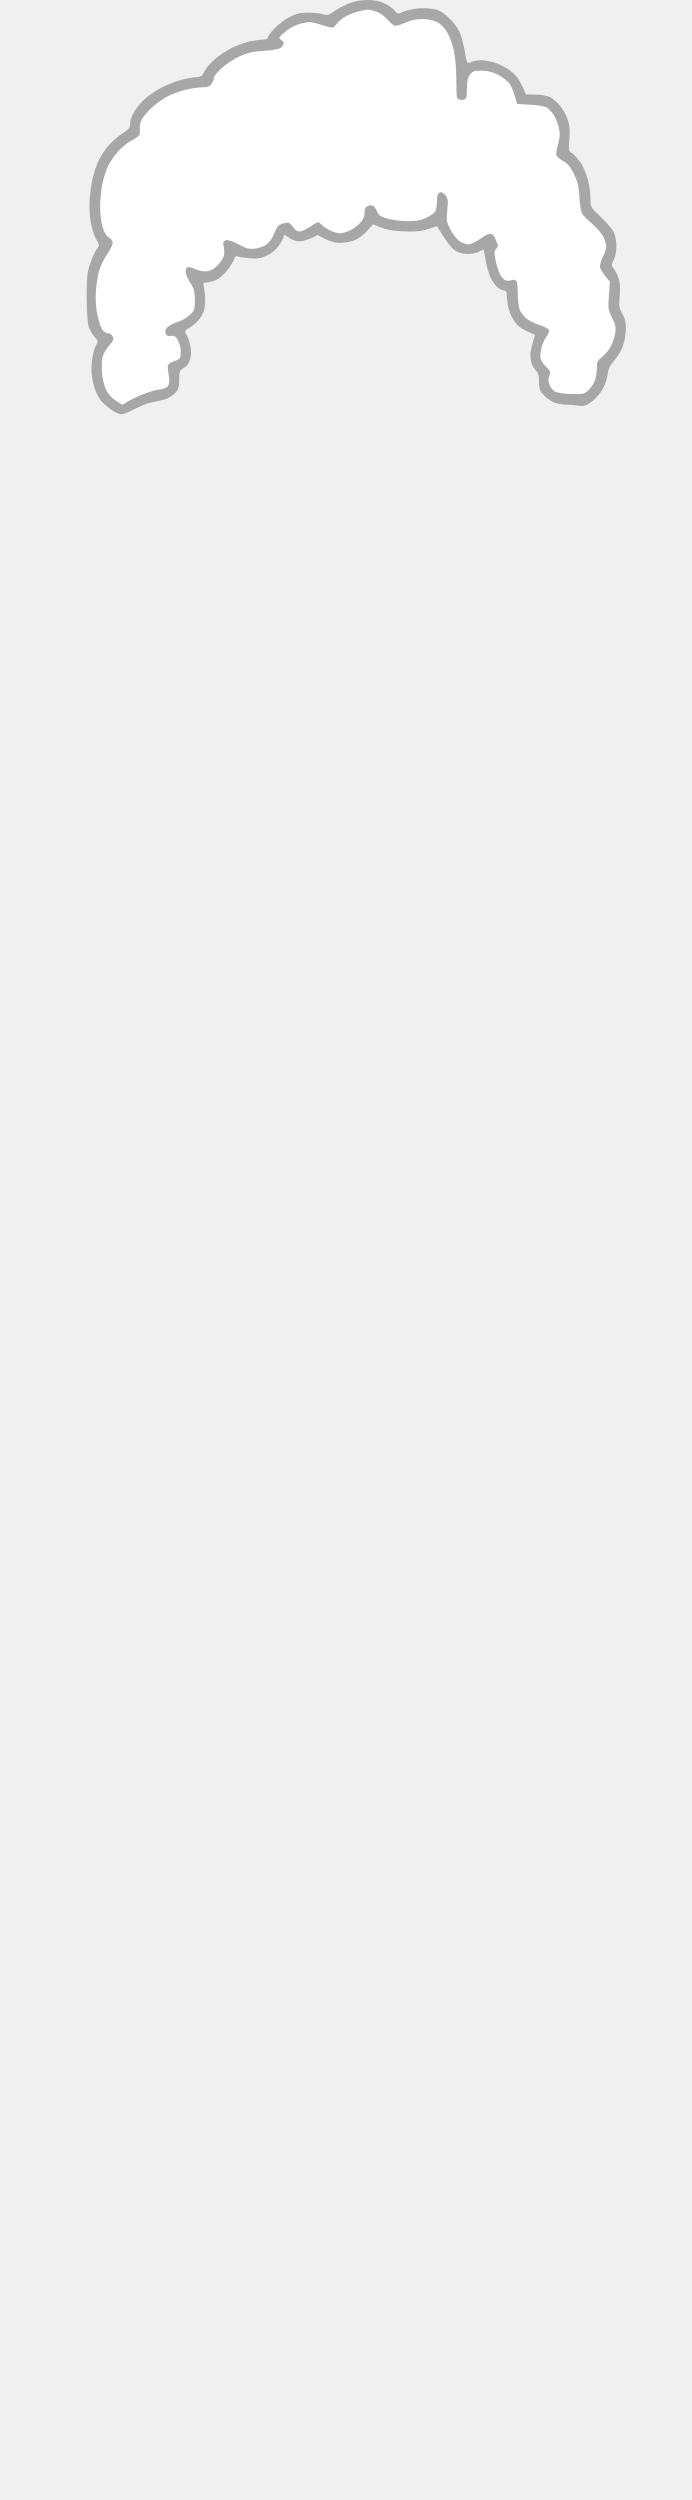
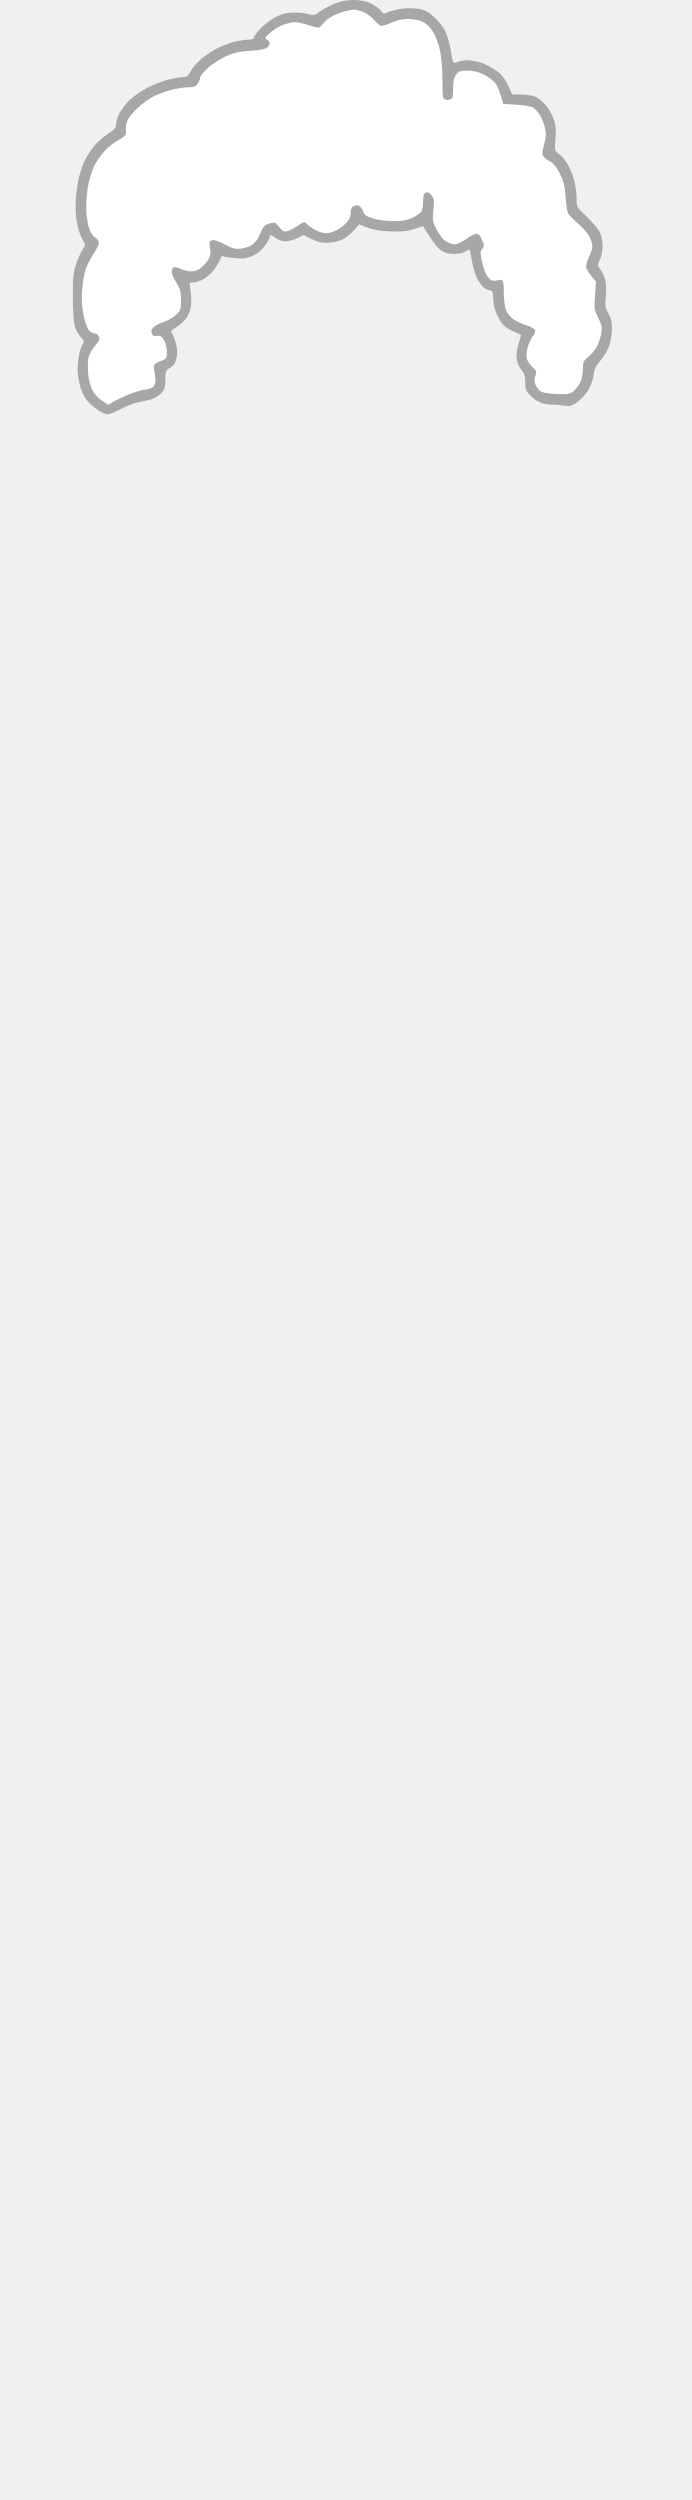
<svg xmlns="http://www.w3.org/2000/svg" width="399" height="1442" viewBox="0 0 399 1442" fill="none">
-   <path d="M192.54 6.648C194.419 5.284 198.224 3.242 200.98 2.107C204.283 0.752 207.95 0.028 211.701 0.001C215.502 -0.024 218.772 0.575 221.509 1.795C223.772 2.803 226.436 4.661 227.44 5.916C229.228 8.159 229.338 8.177 232.686 6.749C234.566 5.952 238.571 5.082 241.582 4.817C244.63 4.551 248.882 4.826 251.163 5.44C254.101 6.227 256.573 7.884 259.858 11.263C263.134 14.633 264.904 17.434 266.035 21.024C266.902 23.798 267.915 28.175 268.289 30.766C268.654 33.357 269.265 35.729 269.639 36.031C270.013 36.342 271.145 36.178 272.148 35.674C273.152 35.17 275.515 34.758 277.395 34.749C279.274 34.74 282.869 35.363 285.378 36.132C287.887 36.892 291.993 39.053 294.503 40.92C297.888 43.457 299.621 45.636 303.399 54.444L308.992 54.545C312.057 54.609 315.807 55.269 317.313 56.019C318.818 56.77 321.391 58.995 323.025 60.955C324.658 62.914 326.665 66.577 327.486 69.095C328.6 72.519 328.828 75.348 328.39 80.311C327.824 86.739 327.879 87.004 330.178 88.552C331.483 89.431 333.718 92.013 335.151 94.275C336.574 96.545 338.381 100.867 339.165 103.889C339.95 106.91 340.58 111.653 340.57 114.419C340.561 119.427 340.589 119.491 346.355 124.948C349.54 127.97 352.906 131.889 353.846 133.647C354.905 135.652 355.543 138.738 355.543 141.888C355.543 144.845 354.905 148.151 353.992 149.899C352.505 152.756 352.514 152.976 354.312 155.393C355.343 156.776 356.602 159.559 357.113 161.574C357.633 163.616 357.77 167.864 357.423 171.188C356.885 176.416 357.067 177.588 358.919 180.802C360.443 183.448 361.018 185.856 361 189.501C360.981 192.275 360.297 196.597 359.476 199.115C358.655 201.633 356.392 205.552 354.439 207.813C351.757 210.927 350.79 212.941 350.47 216.054C350.242 218.325 348.947 222.134 347.596 224.524C346.246 226.914 343.399 230.146 341.264 231.702C337.833 234.202 336.912 234.468 333.28 233.946C331.017 233.625 328.043 233.378 326.665 233.405C325.288 233.433 322.614 233.058 320.735 232.572C318.837 232.078 315.899 230.228 314.12 228.397C311.3 225.485 310.926 224.542 310.926 220.358C310.926 217.061 310.442 215.12 309.329 214.003C308.453 213.115 307.322 211.366 306.82 210.103C306.318 208.848 305.899 206.477 305.899 204.838C305.889 203.199 306.501 199.902 308.645 193.163L304.767 191.451C302.632 190.517 300.014 188.97 298.946 188.017C297.878 187.074 296.163 184.648 295.141 182.633C294.11 180.619 293.052 177.323 292.778 175.308C292.513 173.294 292.276 170.721 292.258 169.586C292.231 168.258 291.656 167.516 290.625 167.498C289.749 167.48 288.161 166.756 287.103 165.896C286.044 165.026 284.302 162.673 283.225 160.658C282.148 158.644 280.798 154.111 280.214 150.586C279.639 147.061 279.028 144.076 278.855 143.948C278.681 143.82 277.614 144.342 276.482 145.102C275.323 145.88 272.449 146.475 269.867 146.457C266.555 146.448 264.429 145.834 262.112 144.223C260.36 143.005 257.367 139.406 252.039 130.442L246.81 132.145C242.668 133.491 239.684 133.766 232.458 133.445C225.971 133.152 222.148 132.502 215.122 129.343L211.929 133.015C210.177 135.039 207.093 137.438 205.085 138.353C203.014 139.296 199.273 140.029 196.418 140.038C192.777 140.056 190.268 139.443 183.187 135.561L179.538 137.355C177.53 138.344 174.446 139.168 172.695 139.177C170.879 139.196 168.415 138.399 166.992 137.337C165.614 136.321 164.273 135.478 164.027 135.478C163.78 135.478 163.58 135.991 163.598 136.623C163.607 137.255 162.375 139.516 160.861 141.659C159.072 144.168 156.554 146.246 153.762 147.51C150.313 149.066 148.315 149.359 143.953 148.975C140.942 148.7 137.868 148.215 137.11 147.894C136.189 147.491 135.532 147.977 135.094 149.396C134.738 150.559 133.096 153.315 131.444 155.521C129.793 157.737 126.9 160.31 125.021 161.244C123.141 162.178 120.568 162.947 119.318 162.947C117.165 162.947 117.074 163.149 117.721 166.381C118.096 168.267 118.369 171.875 118.324 174.393C118.269 177.506 117.539 180.125 116.043 182.597C114.829 184.584 112.119 187.267 110.011 188.548C106.48 190.691 106.271 191.021 107.42 192.705C108.114 193.713 109.117 196.496 109.665 198.886C110.34 201.862 110.367 204.389 109.738 206.898C109.099 209.452 108.004 211.046 106.097 212.163C103.561 213.646 103.36 214.15 103.36 219.03C103.351 223.526 102.986 224.679 100.842 226.923C99.464 228.369 96.69 229.981 94.683 230.503C92.675 231.025 89.391 231.748 87.383 232.105C85.376 232.472 81.06 234.165 77.803 235.878C74.546 237.59 71.051 238.991 70.048 239C69.044 239 66.58 237.92 64.573 236.592C62.566 235.264 59.801 232.884 58.423 231.299C57.055 229.715 55.303 226.355 54.536 223.837C53.77 221.319 52.995 217.409 52.812 215.139C52.63 212.877 52.867 208.757 53.35 205.982C53.825 203.217 54.801 200.021 55.513 198.886C56.699 197.009 56.608 196.606 54.491 194.308C53.204 192.925 51.681 190.142 51.087 188.127C50.494 186.095 50.011 178.55 50.002 171.188C49.974 159.697 50.257 157.115 52.045 151.96C53.186 148.682 54.874 144.982 55.796 143.719C57.438 141.476 57.429 141.357 55.376 137.767C54.217 135.753 52.803 131.22 52.228 127.695C51.626 123.941 51.443 118.255 51.799 113.961C52.137 109.932 52.94 104.575 53.597 102.057C54.245 99.54 55.467 95.831 56.306 93.817C57.146 91.802 59.454 87.993 61.434 85.347C63.414 82.701 67.292 79.103 70.048 77.335C74.454 74.524 75.066 73.764 75.057 71.155C75.048 69.442 76.142 66.43 77.63 64.059C79.053 61.797 81.626 58.684 83.341 57.164C85.066 55.635 88.524 53.172 91.033 51.697C93.542 50.223 98.269 48.099 101.526 46.973C104.783 45.856 109.455 44.803 111.891 44.656C115.933 44.4 116.471 44.089 117.922 41.168C118.798 39.41 121.526 36.214 123.981 34.09C126.435 31.956 130.906 29.008 133.917 27.543C136.928 26.069 141.545 24.421 144.182 23.862C146.818 23.313 150.204 22.855 151.709 22.855C153.306 22.855 154.437 22.379 154.428 21.71C154.41 21.079 156.162 18.698 158.306 16.418C160.45 14.147 164.392 11.153 167.074 9.78C170.806 7.875 173.279 7.289 177.567 7.271C180.66 7.262 184.52 7.674 186.153 8.187C188.744 9.001 189.547 8.809 192.54 6.648Z" fill="#A7A7A7" />
-   <path d="M200.067 9.121C202.074 8.113 205.259 6.923 207.138 6.465C209.018 6.017 211.171 5.605 211.929 5.568C212.686 5.522 214.894 5.998 216.847 6.621C218.79 7.234 221.664 9.203 223.233 10.97C224.794 12.747 226.682 14.468 227.44 14.798C228.197 15.127 230.962 14.395 233.599 13.168C236.829 11.675 240.022 10.952 243.407 10.952C246.29 10.952 249.858 11.63 251.801 12.554C253.863 13.534 256.172 15.759 257.732 18.277C259.137 20.539 260.935 25.282 261.728 28.807C262.54 32.424 263.179 39.41 263.179 44.831C263.179 50.114 263.353 55.168 263.562 56.047C263.79 57.045 264.794 57.649 266.218 57.649C267.468 57.649 268.708 57.027 268.955 56.276C269.201 55.516 269.393 52.742 269.374 50.095C269.347 46.671 269.849 44.629 271.117 42.999C272.632 41.058 273.635 40.719 277.769 40.747C281.044 40.774 284.119 41.525 287.139 43.036C289.621 44.272 292.596 46.524 293.754 48.035C294.913 49.546 296.4 52.842 298.262 59.938L305.962 60.396C310.196 60.644 314.484 61.394 315.488 62.063C316.492 62.722 318.216 64.581 319.32 66.183C320.424 67.785 321.766 71.155 322.313 73.673C323.098 77.326 323.016 79.222 321.902 83.058C321.136 85.704 320.707 88.589 320.954 89.468C321.2 90.347 322.952 91.894 324.831 92.901C327.377 94.257 328.965 96.161 330.981 100.226C333.125 104.557 333.809 107.359 334.202 113.503C334.466 117.779 335.151 122.11 335.707 123.117C336.264 124.125 338.919 126.835 341.611 129.142C344.302 131.45 347.231 134.847 348.107 136.696C348.983 138.546 349.704 140.981 349.713 142.117C349.713 143.252 348.892 145.825 347.879 147.839C346.866 149.854 346.063 152.528 346.081 153.791C346.109 155.046 347.405 157.527 351.802 162.49L351.209 170.501C350.653 177.982 350.78 178.834 353.043 183.32C355.023 187.239 355.361 188.851 354.868 192.019C354.54 194.162 353.445 197.559 352.441 199.573C351.437 201.587 349.184 204.371 347.423 205.753C344.576 207.997 344.229 208.738 344.229 212.621C344.229 215.011 343.664 218.307 342.979 219.946C342.286 221.585 340.616 223.947 339.257 225.211C336.985 227.317 336.182 227.482 329.33 227.271C324.548 227.124 321.136 226.557 319.822 225.669C318.691 224.918 317.34 223.16 316.82 221.777C316.163 220.037 316.163 218.481 316.82 216.741C317.66 214.525 317.45 213.921 315.132 211.705C313.682 210.322 312.213 208.152 311.866 206.898C311.528 205.634 311.738 202.75 312.34 200.489C312.942 198.218 314.256 195.334 315.251 194.079C316.255 192.816 316.875 191.177 316.629 190.417C316.391 189.657 313.983 188.347 311.282 187.487C308.572 186.635 305.16 184.987 303.691 183.824C302.222 182.67 300.479 180.381 299.813 178.742C299.156 177.103 298.608 172.672 298.608 168.899C298.608 163.607 298.298 161.931 297.24 161.574C296.482 161.318 295.36 161.373 294.731 161.684C294.101 161.995 292.769 162.032 291.765 161.757C290.762 161.492 289.247 159.898 288.398 158.214C287.541 156.538 286.391 152.894 285.835 150.129C284.968 145.862 285.032 144.845 286.236 143.49C287.23 142.364 287.404 141.412 286.811 140.285C286.345 139.406 285.734 137.96 285.442 137.081C285.159 136.202 284.201 135.222 283.325 134.92C282.303 134.563 280.086 135.542 277.167 137.648C274.657 139.452 271.573 140.945 270.323 140.954C269.064 140.963 266.811 140.212 265.305 139.287C263.8 138.372 261.391 135.387 259.949 132.658C257.513 128.043 257.376 127.238 257.988 121.286C258.553 115.801 258.398 114.556 256.956 112.67C255.816 111.187 254.748 110.665 253.672 111.068C252.477 111.525 252.075 112.707 252.075 115.792C252.075 118.054 251.664 120.737 251.163 121.744C250.661 122.751 248.298 124.482 245.916 125.59C242.613 127.128 239.949 127.595 234.739 127.558C230.971 127.531 225.743 126.826 223.106 125.992C219.182 124.765 218.151 123.996 217.403 121.744C216.901 120.233 215.67 118.786 214.666 118.539C213.662 118.283 212.211 118.594 211.436 119.226C210.66 119.858 210.149 121.423 210.295 122.705C210.46 124.134 209.675 126.166 208.279 127.934C207.02 129.518 204.356 131.66 202.348 132.677C200.341 133.702 197.567 134.544 196.189 134.554C194.812 134.554 192.138 133.794 190.259 132.841C188.379 131.898 186.226 130.442 185.468 129.6C184.711 128.758 183.79 128.089 183.416 128.117C183.041 128.135 181.189 129.206 179.31 130.497C177.43 131.779 174.857 133.07 173.607 133.363C171.791 133.775 170.861 133.281 169.045 130.946C166.946 128.254 166.508 128.08 163.57 128.822C161.317 129.399 160.03 130.424 159.209 132.329C158.561 133.812 157.53 136.009 156.928 137.218C156.317 138.427 154.784 140.203 153.534 141.146C152.275 142.098 149.41 143.106 147.147 143.39C143.689 143.82 142.174 143.435 137.566 140.954C133.981 139.022 131.462 138.216 130.267 138.61C128.68 139.141 128.534 139.69 129.127 142.84C129.592 145.303 129.409 147.272 128.561 148.984C127.877 150.367 126.034 152.637 124.455 154.02C122.502 155.741 120.586 156.538 118.406 156.538C116.645 156.538 113.88 155.888 112.247 155.091C110.614 154.295 108.771 153.883 108.141 154.176C107.511 154.469 107.028 155.632 107.064 156.767C107.101 157.902 107.922 160.063 108.88 161.574C109.838 163.085 111.042 165.246 111.553 166.381C112.055 167.517 112.457 170.813 112.438 173.706C112.402 178.449 112.11 179.246 109.437 181.718C107.803 183.229 104.847 184.95 102.858 185.545C100.869 186.15 98.269 187.386 97.083 188.292C95.504 189.51 95.076 190.508 95.486 192.019C95.933 193.63 96.59 194.015 98.561 193.768C100.577 193.511 101.38 194.006 102.666 196.286C103.542 197.842 104.254 200.864 104.263 203.007C104.263 206.422 103.953 207.008 101.754 207.814C100.376 208.317 98.625 209.096 97.877 209.535C97.11 209.984 96.627 211.302 96.782 212.511C96.937 213.701 97.274 216.128 97.53 217.886C97.813 219.808 97.521 221.731 96.8 222.702C96.116 223.618 94.026 224.469 91.946 224.68C89.939 224.881 85.623 226.126 82.365 227.454C79.108 228.782 75.103 230.677 70.504 233.451L66.854 231.162C64.683 229.798 62.411 227.298 61.252 224.982C60.175 222.839 59.09 218.618 58.843 215.597C58.597 212.575 58.652 208.555 58.971 206.669C59.309 204.664 60.887 201.716 62.748 199.573C65.358 196.579 65.778 195.581 65.029 194.079C64.528 193.072 63.396 192.257 62.52 192.275C61.645 192.294 60.212 191.57 59.345 190.673C58.487 189.776 57.11 185.948 56.298 182.176C55.276 177.442 54.965 173.029 55.321 167.983C55.595 163.955 56.434 158.598 57.174 156.08C57.922 153.562 59.993 149.341 61.781 146.695C63.57 144.049 65.029 141.064 65.029 140.057C65.029 139.049 63.998 137.612 62.748 136.852C61.216 135.927 60.02 133.904 59.09 130.671C58.332 128.025 57.721 122.769 57.739 118.997C57.748 115.215 58.323 109.447 59.008 106.178C59.701 102.9 61.115 98.368 62.146 96.106C63.186 93.835 65.796 89.971 67.958 87.508C70.112 85.045 73.825 82.06 76.207 80.87C78.761 79.597 80.586 78.05 80.641 77.107C80.696 76.228 80.696 74.579 80.641 73.444C80.586 72.309 81.115 70.249 81.809 68.866C82.502 67.483 85.075 64.462 87.511 62.145C89.948 59.838 94.099 56.853 96.736 55.507C99.373 54.17 104.09 52.458 107.229 51.707C110.367 50.965 114.674 50.343 116.809 50.333C119.802 50.324 120.997 49.857 122.065 48.264C122.822 47.129 123.415 45.581 123.397 44.831C123.369 44.071 125.313 41.626 127.721 39.382C130.121 37.139 134.756 34.072 138.023 32.57C142.703 30.418 145.705 29.732 152.256 29.329C157.713 28.981 161.08 28.34 162.101 27.433C162.95 26.673 163.634 25.547 163.607 24.915C163.589 24.284 162.85 23.359 161.974 22.846C160.55 22.022 160.778 21.573 164.027 18.707C166.034 16.94 169.519 14.871 171.782 14.129C174.045 13.378 177.019 12.765 178.397 12.774C179.775 12.774 183.27 13.589 186.153 14.578C189.036 15.567 191.81 16.107 192.312 15.768C192.813 15.429 193.945 14.212 194.821 13.058C195.697 11.895 198.06 10.128 200.067 9.121Z" fill="white" />
+   <path d="M184.54 6.648C186.419 5.284 190.224 3.242 192.98 2.107C196.283 0.752 199.95 0.028 203.701 0.001C207.502 -0.024 210.772 0.575 213.509 1.795C215.772 2.803 218.436 4.661 219.44 5.916C221.228 8.159 221.338 8.177 224.686 6.749C226.566 5.952 230.571 5.082 233.582 4.817C236.63 4.551 240.882 4.826 243.163 5.44C246.101 6.227 248.573 7.884 251.858 11.263C255.134 14.633 256.904 17.434 258.035 21.024C258.902 23.798 259.915 28.175 260.289 30.766C260.654 33.357 261.265 35.729 261.639 36.031C262.013 36.342 263.145 36.178 264.148 35.674C265.152 35.17 267.515 34.758 269.395 34.749C271.274 34.74 274.869 35.363 277.378 36.132C279.887 36.892 283.993 39.053 286.503 40.92C289.888 43.457 291.621 45.636 295.399 54.444L300.992 54.545C304.057 54.609 307.807 55.269 309.313 56.019C310.818 56.77 313.391 58.995 315.025 60.955C316.658 62.914 318.665 66.577 319.486 69.095C320.6 72.519 320.828 75.348 320.39 80.311C319.824 86.739 319.879 87.004 322.178 88.552C323.483 89.431 325.718 92.013 327.151 94.275C328.574 96.545 330.381 100.867 331.165 103.889C331.95 106.91 332.58 111.653 332.57 114.419C332.561 119.427 332.589 119.491 338.355 124.948C341.54 127.97 344.906 131.889 345.846 133.647C346.905 135.652 347.543 138.738 347.543 141.888C347.543 144.845 346.905 148.151 345.992 149.899C344.505 152.756 344.514 152.976 346.312 155.393C347.343 156.776 348.602 159.559 349.113 161.574C349.633 163.616 349.77 167.864 349.423 171.188C348.885 176.416 349.067 177.588 350.919 180.802C352.443 183.448 353.018 185.856 353 189.501C352.981 192.275 352.297 196.597 351.476 199.115C350.655 201.633 348.392 205.552 346.439 207.813C343.757 210.927 342.79 212.941 342.47 216.054C342.242 218.325 340.947 222.134 339.596 224.524C338.246 226.914 335.399 230.146 333.264 231.702C329.833 234.202 328.912 234.468 325.28 233.946C323.017 233.625 320.043 233.378 318.665 233.405C317.288 233.433 314.614 233.058 312.735 232.572C310.837 232.078 307.899 230.228 306.12 228.397C303.3 225.485 302.926 224.542 302.926 220.358C302.926 217.061 302.442 215.12 301.329 214.003C300.453 213.115 299.322 211.366 298.82 210.103C298.318 208.848 297.899 206.477 297.899 204.838C297.889 203.199 298.501 199.902 300.645 193.163L296.767 191.451C294.632 190.517 292.014 188.97 290.946 188.017C289.878 187.074 288.163 184.648 287.141 182.633C286.11 180.619 285.052 177.323 284.778 175.308C284.513 173.294 284.276 170.721 284.258 169.586C284.231 168.258 283.656 167.516 282.625 167.498C281.749 167.48 280.161 166.756 279.103 165.896C278.044 165.026 276.302 162.673 275.225 160.658C274.148 158.644 272.798 154.111 272.214 150.586C271.639 147.061 271.028 144.076 270.855 143.948C270.681 143.82 269.614 144.342 268.482 145.102C267.323 145.88 264.449 146.475 261.867 146.457C258.555 146.448 256.429 145.834 254.112 144.223C252.36 143.005 249.367 139.406 244.039 130.442L238.81 132.145C234.668 133.491 231.684 133.766 224.458 133.445C217.971 133.152 214.148 132.502 207.122 129.343L203.929 133.015C202.177 135.039 199.093 137.438 197.085 138.353C195.014 139.296 191.273 140.029 188.418 140.038C184.777 140.056 182.268 139.443 175.187 135.561L171.538 137.355C169.53 138.344 166.446 139.168 164.695 139.177C162.879 139.196 160.415 138.399 158.992 137.337C157.614 136.321 156.273 135.478 156.027 135.478C155.78 135.478 155.58 135.991 155.598 136.623C155.607 137.255 154.375 139.516 152.861 141.659C151.072 144.168 148.554 146.246 145.762 147.51C142.313 149.066 140.315 149.359 135.953 148.975C132.942 148.7 129.868 148.215 129.11 147.894C128.189 147.491 127.532 147.977 127.094 149.396C126.738 150.559 125.096 153.315 123.444 155.521C121.793 157.737 118.9 160.31 117.021 161.244C115.141 162.178 112.568 162.947 111.318 162.947C109.165 162.947 109.074 163.149 109.721 166.381C110.096 168.267 110.369 171.875 110.324 174.393C110.269 177.506 109.539 180.125 108.043 182.597C106.829 184.584 104.119 187.267 102.011 188.548C98.48 190.691 98.271 191.021 99.42 192.705C100.114 193.713 101.117 196.496 101.665 198.886C102.34 201.862 102.367 204.389 101.738 206.898C101.099 209.452 100.004 211.046 98.097 212.163C95.561 213.646 95.36 214.15 95.36 219.03C95.351 223.526 94.986 224.679 92.842 226.923C91.464 228.369 88.69 229.981 86.683 230.503C84.675 231.025 81.391 231.748 79.383 232.105C77.376 232.472 73.06 234.165 69.803 235.878C66.546 237.59 63.051 238.991 62.048 239C61.044 239 58.58 237.92 56.573 236.592C54.566 235.264 51.801 232.884 50.423 231.299C49.055 229.715 47.303 226.355 46.536 223.837C45.77 221.319 44.995 217.409 44.812 215.139C44.63 212.877 44.867 208.757 45.35 205.982C45.825 203.217 46.801 200.021 47.513 198.886C48.699 197.009 48.608 196.606 46.491 194.308C45.204 192.925 43.681 190.142 43.087 188.127C42.494 186.095 42.011 178.55 42.002 171.188C41.974 159.697 42.257 157.115 44.045 151.96C45.186 148.682 46.874 144.982 47.796 143.719C49.438 141.476 49.429 141.357 47.376 137.767C46.217 135.753 44.803 131.22 44.228 127.695C43.626 123.941 43.443 118.255 43.799 113.961C44.137 109.932 44.94 104.575 45.597 102.057C46.245 99.54 47.467 95.831 48.306 93.817C49.146 91.802 51.454 87.993 53.434 85.347C55.414 82.701 59.292 79.103 62.048 77.335C66.454 74.524 67.066 73.764 67.057 71.155C67.048 69.442 68.142 66.43 69.63 64.059C71.053 61.797 73.626 58.684 75.341 57.164C77.066 55.635 80.524 53.172 83.033 51.697C85.542 50.223 90.269 48.099 93.526 46.973C96.783 45.856 101.455 44.803 103.891 44.656C107.933 44.4 108.471 44.089 109.922 41.168C110.798 39.41 113.526 36.214 115.981 34.09C118.435 31.956 122.906 29.008 125.917 27.543C128.928 26.069 133.545 24.421 136.182 23.862C138.818 23.313 142.204 22.855 143.709 22.855C145.306 22.855 146.437 22.379 146.428 21.71C146.41 21.079 148.162 18.698 150.306 16.418C152.45 14.147 156.392 11.153 159.074 9.78C162.806 7.875 165.279 7.289 169.567 7.271C172.66 7.262 176.52 7.674 178.153 8.187C180.744 9.001 181.547 8.809 184.54 6.648Z" fill="#A7A7A7" />
+   <path d="M192.067 9.121C194.074 8.113 197.259 6.923 199.138 6.465C201.018 6.017 203.171 5.605 203.929 5.568C204.686 5.522 206.894 5.998 208.847 6.621C210.79 7.234 213.664 9.203 215.233 10.97C216.794 12.747 218.682 14.468 219.44 14.798C220.197 15.127 222.962 14.395 225.599 13.168C228.829 11.675 232.022 10.952 235.407 10.952C238.29 10.952 241.858 11.63 243.801 12.554C245.863 13.534 248.172 15.759 249.732 18.277C251.137 20.539 252.935 25.282 253.728 28.807C254.54 32.424 255.179 39.41 255.179 44.831C255.179 50.114 255.353 55.168 255.562 56.047C255.79 57.045 256.794 57.649 258.218 57.649C259.468 57.649 260.708 57.027 260.955 56.276C261.201 55.516 261.393 52.742 261.374 50.095C261.347 46.671 261.849 44.629 263.117 42.999C264.632 41.058 265.635 40.719 269.769 40.747C273.044 40.774 276.119 41.525 279.139 43.036C281.621 44.272 284.596 46.524 285.754 48.035C286.913 49.546 288.4 52.842 290.262 59.938L297.962 60.396C302.196 60.644 306.484 61.394 307.488 62.063C308.492 62.722 310.216 64.581 311.32 66.183C312.424 67.785 313.766 71.155 314.313 73.673C315.098 77.326 315.016 79.222 313.902 83.058C313.136 85.704 312.707 88.589 312.954 89.468C313.2 90.347 314.952 91.894 316.831 92.901C319.377 94.257 320.965 96.161 322.981 100.226C325.125 104.557 325.809 107.359 326.202 113.503C326.466 117.779 327.151 122.11 327.707 123.117C328.264 124.125 330.919 126.835 333.611 129.142C336.302 131.45 339.231 134.847 340.107 136.696C340.983 138.546 341.704 140.981 341.713 142.117C341.713 143.252 340.892 145.825 339.879 147.839C338.866 149.854 338.063 152.528 338.081 153.791C338.109 155.046 339.405 157.527 343.802 162.49L343.209 170.501C342.653 177.982 342.78 178.834 345.043 183.32C347.023 187.239 347.361 188.851 346.868 192.019C346.54 194.162 345.445 197.559 344.441 199.573C343.437 201.587 341.184 204.371 339.423 205.753C336.576 207.997 336.229 208.738 336.229 212.621C336.229 215.011 335.664 218.307 334.979 219.946C334.286 221.585 332.616 223.947 331.257 225.211C328.985 227.317 328.182 227.482 321.33 227.271C316.548 227.124 313.136 226.557 311.822 225.669C310.691 224.918 309.34 223.16 308.82 221.777C308.163 220.037 308.163 218.481 308.82 216.741C309.66 214.525 309.45 213.921 307.132 211.705C305.682 210.322 304.213 208.152 303.866 206.898C303.528 205.634 303.738 202.75 304.34 200.489C304.942 198.218 306.256 195.334 307.251 194.079C308.255 192.816 308.875 191.177 308.629 190.417C308.391 189.657 305.983 188.347 303.282 187.487C300.572 186.635 297.16 184.987 295.691 183.824C294.222 182.67 292.479 180.381 291.813 178.742C291.156 177.103 290.608 172.672 290.608 168.899C290.608 163.607 290.298 161.931 289.24 161.574C288.482 161.318 287.36 161.373 286.731 161.684C286.101 161.995 284.769 162.032 283.765 161.757C282.762 161.492 281.247 159.898 280.398 158.214C279.541 156.538 278.391 152.894 277.835 150.129C276.968 145.862 277.032 144.845 278.236 143.49C279.23 142.364 279.404 141.412 278.811 140.285C278.345 139.406 277.734 137.96 277.442 137.081C277.159 136.202 276.201 135.222 275.325 134.92C274.303 134.563 272.086 135.542 269.167 137.648C266.657 139.452 263.573 140.945 262.323 140.954C261.064 140.963 258.811 140.212 257.305 139.287C255.8 138.372 253.391 135.387 251.949 132.658C249.513 128.043 249.376 127.238 249.988 121.286C250.553 115.801 250.398 114.556 248.956 112.67C247.816 111.187 246.748 110.665 245.672 111.068C244.477 111.525 244.075 112.707 244.075 115.792C244.075 118.054 243.664 120.737 243.163 121.744C242.661 122.751 240.298 124.482 237.916 125.59C234.613 127.128 231.949 127.595 226.739 127.558C222.971 127.531 217.743 126.826 215.106 125.992C211.182 124.765 210.151 123.996 209.403 121.744C208.901 120.233 207.67 118.786 206.666 118.539C205.662 118.283 204.211 118.594 203.436 119.226C202.66 119.858 202.149 121.423 202.295 122.705C202.46 124.134 201.675 126.166 200.279 127.934C199.02 129.518 196.356 131.66 194.348 132.677C192.341 133.702 189.567 134.544 188.189 134.554C186.812 134.554 184.138 133.794 182.259 132.841C180.379 131.898 178.226 130.442 177.468 129.6C176.711 128.758 175.79 128.089 175.416 128.117C175.041 128.135 173.189 129.206 171.31 130.497C169.43 131.779 166.857 133.07 165.607 133.363C163.791 133.775 162.861 133.281 161.045 130.946C158.946 128.254 158.508 128.08 155.57 128.822C153.317 129.399 152.03 130.424 151.209 132.329C150.561 133.812 149.53 136.009 148.928 137.218C148.317 138.427 146.784 140.203 145.534 141.146C144.275 142.098 141.41 143.106 139.147 143.39C135.689 143.82 134.174 143.435 129.566 140.954C125.981 139.022 123.462 138.216 122.267 138.61C120.68 139.141 120.534 139.69 121.127 142.84C121.592 145.303 121.409 147.272 120.561 148.984C119.877 150.367 118.034 152.637 116.455 154.02C114.502 155.741 112.586 156.538 110.406 156.538C108.645 156.538 105.88 155.888 104.247 155.091C102.614 154.295 100.771 153.883 100.141 154.176C99.511 154.469 99.028 155.632 99.064 156.767C99.101 157.902 99.922 160.063 100.88 161.574C101.838 163.085 103.042 165.246 103.553 166.381C104.055 167.517 104.457 170.813 104.438 173.706C104.402 178.449 104.11 179.246 101.437 181.718C99.803 183.229 96.847 184.95 94.858 185.545C92.869 186.15 90.269 187.386 89.082 188.292C87.504 189.51 87.075 190.508 87.486 192.019C87.933 193.63 88.59 194.015 90.561 193.768C92.577 193.511 93.38 194.006 94.666 196.286C95.542 197.842 96.254 200.864 96.263 203.007C96.263 206.422 95.953 207.008 93.754 207.814C92.376 208.317 90.624 209.096 89.876 209.535C89.11 209.984 88.626 211.302 88.781 212.511C88.936 213.701 89.274 216.128 89.53 217.886C89.812 219.808 89.52 221.731 88.8 222.702C88.115 223.618 86.026 224.469 83.946 224.68C81.938 224.881 77.623 226.126 74.365 227.454C71.108 228.782 67.102 230.677 62.504 233.451L58.854 231.162C56.682 229.798 54.411 227.298 53.252 224.982C52.175 222.839 51.089 218.618 50.843 215.597C50.597 212.575 50.651 208.555 50.971 206.669C51.308 204.664 52.887 201.716 54.748 199.573C57.358 196.579 57.777 195.581 57.029 194.079C56.527 193.072 55.396 192.257 54.52 192.275C53.644 192.294 52.212 191.57 51.345 190.673C50.487 189.776 49.109 185.948 48.297 182.176C47.276 177.442 46.965 173.029 47.321 167.983C47.595 163.955 48.434 158.598 49.173 156.08C49.922 153.562 51.993 149.341 53.781 146.695C55.569 144.049 57.029 141.064 57.029 140.057C57.029 139.049 55.998 137.612 54.748 136.852C53.215 135.927 52.02 133.904 51.089 130.671C50.332 128.025 49.721 122.769 49.739 118.997C49.748 115.215 50.323 109.447 51.007 106.178C51.701 102.9 53.115 98.368 54.146 96.106C55.186 93.835 57.796 89.971 59.958 87.508C62.111 85.045 65.825 82.06 68.206 80.87C70.761 79.597 72.586 78.05 72.641 77.107C72.695 76.228 72.695 74.579 72.641 73.444C72.586 72.309 73.115 70.249 73.809 68.866C74.502 67.483 77.075 64.462 79.511 62.145C81.947 59.838 86.099 56.853 88.736 55.507C91.373 54.17 96.09 52.458 99.229 51.707C102.367 50.965 106.674 50.343 108.809 50.333C111.802 50.324 112.997 49.857 114.065 48.264C114.822 47.129 115.415 45.581 115.397 44.831C115.369 44.071 117.313 41.626 119.721 39.382C122.121 37.139 126.756 34.072 130.023 32.57C134.703 30.418 137.705 29.732 144.256 29.329C149.713 28.981 153.08 28.34 154.101 27.433C154.95 26.673 155.634 25.547 155.607 24.915C155.589 24.284 154.85 23.359 153.974 22.846C152.55 22.022 152.778 21.573 156.027 18.707C158.034 16.94 161.519 14.871 163.782 14.129C166.045 13.378 169.019 12.765 170.397 12.774C171.775 12.774 175.27 13.589 178.153 14.578C181.036 15.567 183.81 16.107 184.312 15.768C184.813 15.429 185.945 14.212 186.821 13.058C187.697 11.895 190.06 10.128 192.067 9.121Z" fill="white" />
</svg>
